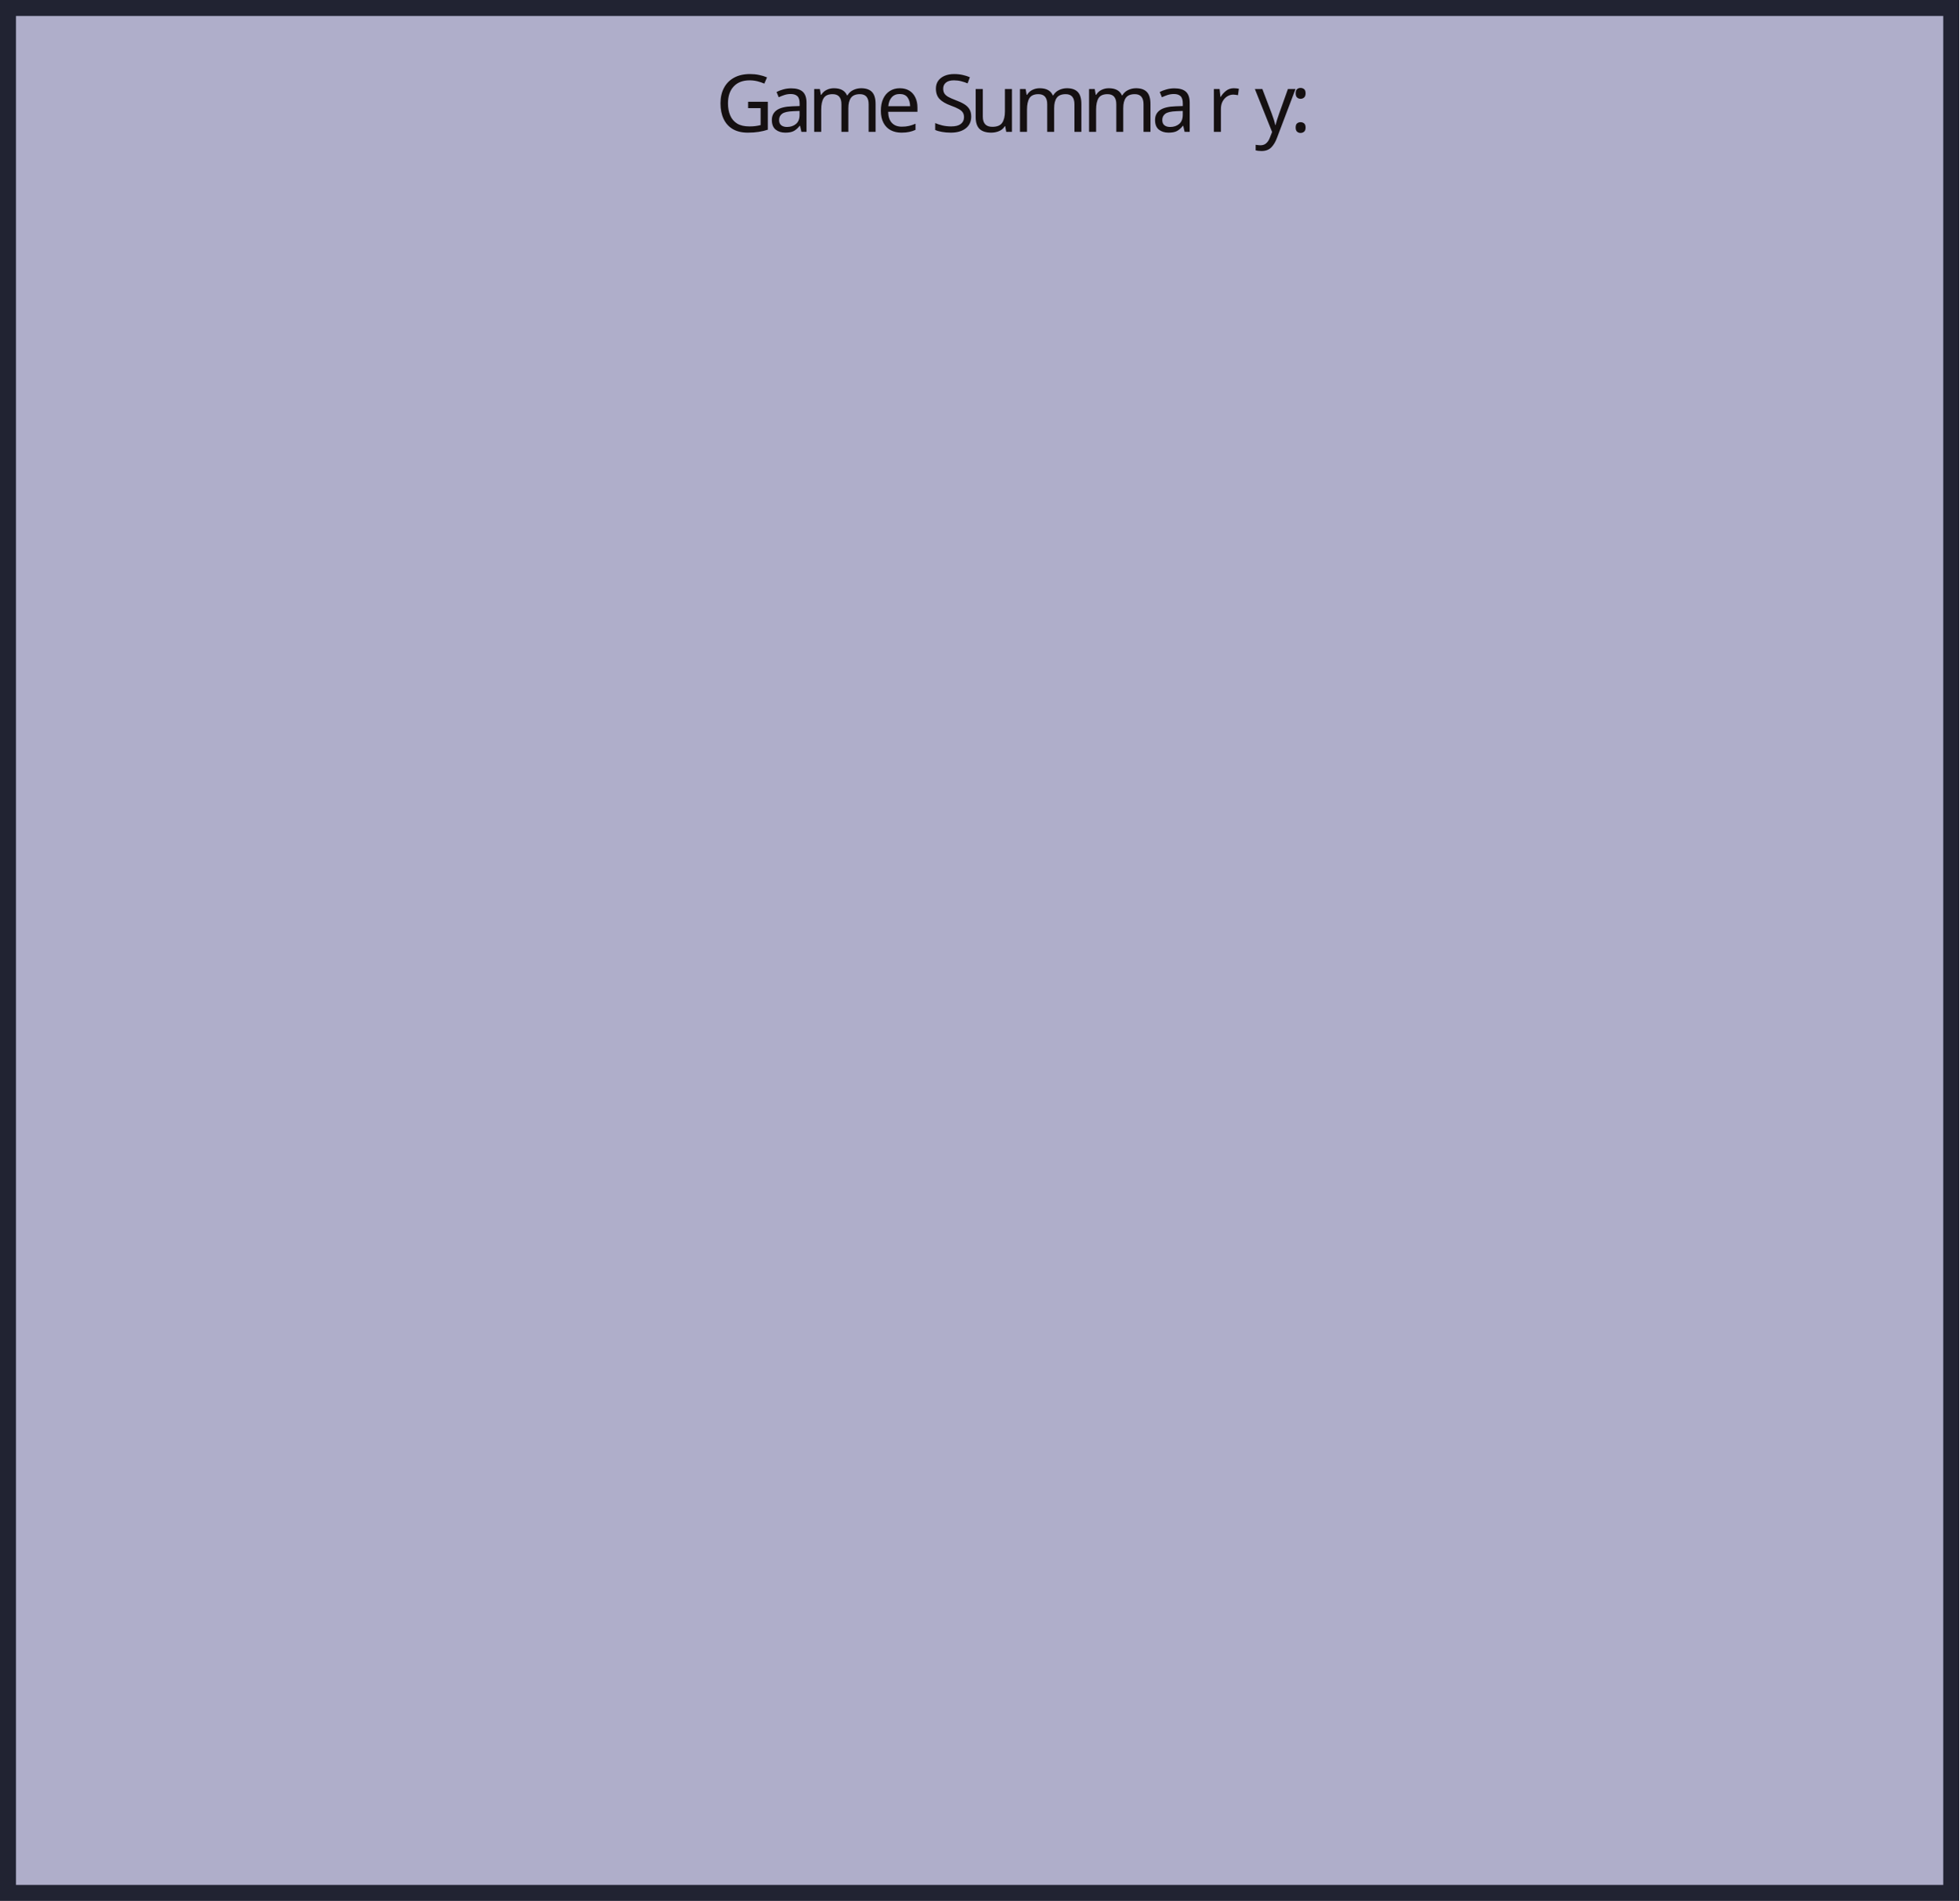
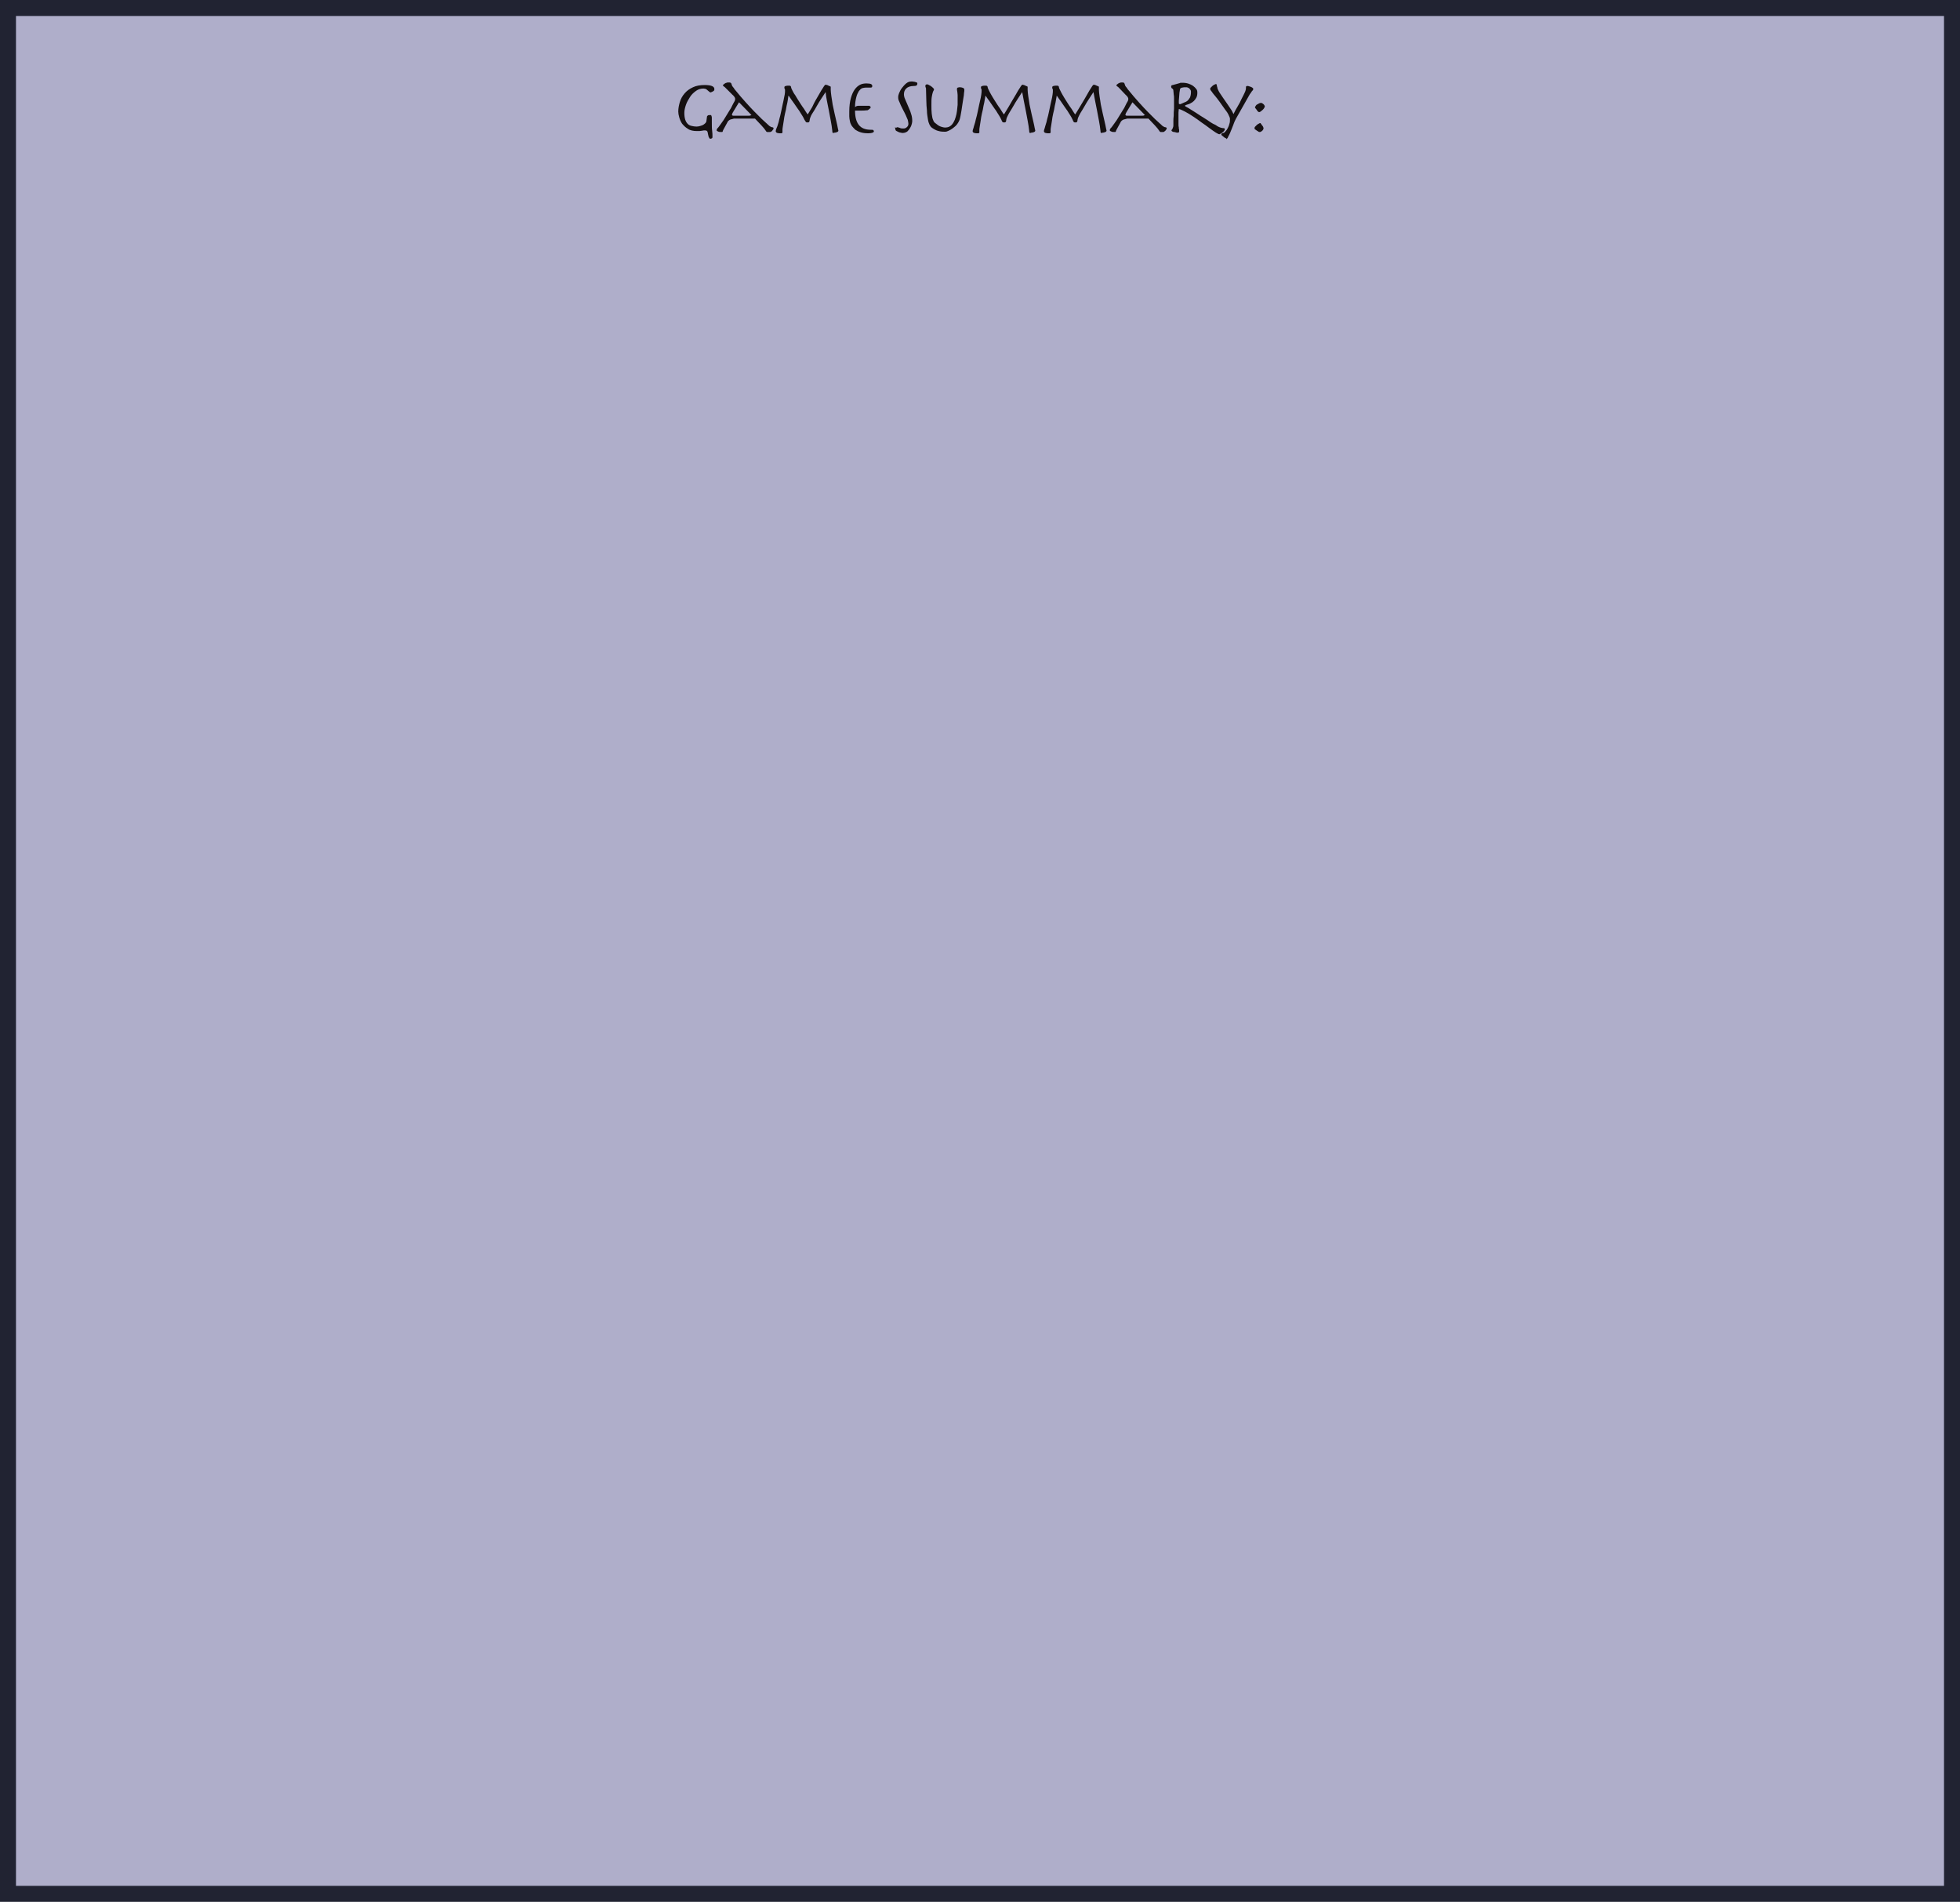
- <svg xmlns="http://www.w3.org/2000/svg" viewBox="0 0 613.18 595">
-   <defs>
-     <style>.cls-1{fill:#a6a5c4;stroke:#090b1c;stroke-miterlimit:10;stroke-width:5px;opacity:0.9;}.cls-2{isolation:isolate;font-size:25px;fill:#151011;font-family:Herculanum, Herculanum;letter-spacing:-0.07em;}.cls-3{letter-spacing:-0.2em;}.cls-4{letter-spacing:-0.07em;}</style>
-   </defs>
-   <g id="Layer_2" data-name="Layer 2">
-     <g id="gameOver">
-       <rect id="background" class="cls-1" x="2.5" y="2.5" width="608.18" height="590" />
-       <text class="cls-2" transform="translate(223.96 41.27)">Game Summa<tspan class="cls-3" x="153.82" y="0">r</tspan>
-         <tspan class="cls-4" x="168.75" y="0">y:</tspan>
-       </text>
-     </g>
+ <svg xmlns="http://www.w3.org/2000/svg" version="1.1" id="Layer_1" x="0px" y="0px" viewBox="0 0 613.2 595" style="enable-background:new 0 0 613.2 595;" xml:space="preserve">
+   <style type="text/css">
+ 	.st0{opacity:0.9;fill:#A6A5C4;stroke:#090B1C;stroke-width:5;stroke-miterlimit:10;enable-background:new    ;}
+ 	.st1{enable-background:new    ;}
+ 	.st2{fill:#151011;}
+ </style>
+   <rect id="background" x="2.5" y="2.5" class="st0" width="608.2" height="590" />
+   <g class="st1">
+     <path class="st2" d="M221.5,36.1c0.1-0.1,0.4-0.1,0.7-0.1c0.1,0,0.2,0,0.2,0c0.1,0,0.1,0.1,0.2,0.3s0.1,0.4,0.1,0.7   c0,0.3,0,0.7,0,1.2c0,1.1,0,2,0.1,2.7c0.1,0.7,0.1,1.3,0.1,1.8c0,0.2,0,0.4-0.1,0.5c-0.1,0.1-0.3,0.2-0.6,0.2c-0.1,0-0.2,0-0.2-0.1   s-0.1-0.1-0.2-0.3c-0.1-0.1-0.1-0.3-0.2-0.6c-0.1-0.3-0.1-0.6-0.2-1c-0.1-0.4-0.3-0.6-0.8-0.6c-0.1,0-0.2,0-0.4,0   c-0.2,0-0.4,0.1-0.6,0.1c-0.2,0-0.5,0.1-0.8,0.1s-0.5,0-0.8,0c-1.1,0-2.1-0.2-2.8-0.7c-0.7-0.4-1.3-1-1.8-1.6   c-0.4-0.6-0.7-1.3-0.9-2c-0.2-0.7-0.3-1.3-0.3-1.8c0-1,0.2-2,0.5-3c0.3-1,0.8-1.9,1.5-2.7c0.7-0.8,1.5-1.4,2.6-1.9   c1-0.5,2.3-0.7,3.7-0.7c0.9,0,1.7,0.1,2.2,0.3s0.8,0.5,0.8,1c0,0.1,0,0.2-0.1,0.4s-0.2,0.2-0.4,0.3c-0.1,0.1-0.3,0.2-0.4,0.2   c-0.1,0.1-0.2,0.1-0.3,0.1c-0.1,0-0.2,0-0.4-0.2c-0.1-0.1-0.4-0.3-0.7-0.6c-0.2-0.2-0.3-0.2-0.5-0.3c-0.2,0-0.3-0.1-0.6-0.1   c-0.8,0-1.6,0.2-2.3,0.7c-0.7,0.5-1.4,1.1-1.9,1.9c-0.5,0.8-1,1.6-1.3,2.5c-0.3,0.9-0.5,1.7-0.5,2.5c0,0.9,0.1,1.6,0.3,2.2   c0.2,0.6,0.5,1,0.8,1.3s0.7,0.5,1.2,0.6c0.5,0.1,0.9,0.2,1.5,0.2c0.5,0,0.9-0.1,1.2-0.2s0.7-0.2,1-0.4s0.5-0.4,0.6-0.5   c0.2-0.2,0.3-0.4,0.3-0.6l0.2-1.5C221.3,36.3,221.3,36.2,221.5,36.1z" />
+     <path class="st2" d="M228.3,37.5c-0.3,0.2-0.6,0.4-0.8,0.9l-1.2,2.2c-0.1,0.1-0.1,0.3-0.2,0.5c0,0.2-0.1,0.2-0.4,0.2   c-0.5,0-0.8,0-1.1-0.2c-0.3-0.1-0.4-0.2-0.4-0.4c0-0.1,0.1-0.3,0.2-0.5c0.2-0.2,0.4-0.4,0.6-0.7c0.3-0.4,0.6-0.8,1-1.4   c0.4-0.5,0.7-1.1,1.1-1.7c0.4-0.6,0.7-1.2,1.1-1.8s0.7-1.1,0.9-1.6s0.5-0.9,0.7-1.3c0.2-0.4,0.2-0.6,0.2-0.8c0-0.3-0.3-0.8-0.9-1.3   l-2.1-2.1c-0.2-0.2-0.4-0.4-0.6-0.5c-0.2-0.1-0.2-0.2-0.2-0.4c0-0.1,0.1-0.1,0.2-0.2s0.3-0.2,0.4-0.3c0.2-0.1,0.3-0.2,0.5-0.2   c0.2-0.1,0.3-0.1,0.4-0.1c0.2,0,0.4,0,0.6,0c0.1,0,0.2,0.1,0.3,0.1c0.1,0.1,0.2,0.1,0.2,0.3c0.1,0.1,0.1,0.3,0.2,0.5   c0,0.1,0.1,0.3,0.3,0.5c0.2,0.2,0.4,0.5,0.5,0.7c1.3,1.6,2.5,3,3.5,4.1c1,1.1,1.9,2.1,2.7,2.9c0.8,0.8,1.6,1.6,2.3,2.3   s1.6,1.4,2.4,2.2c0.2,0.1,0.3,0.2,0.5,0.3s0.3,0.1,0.4,0.1c0.1,0,0.2,0.1,0.3,0.1c0.1,0.1,0.1,0.2,0.1,0.3c0,0.1,0,0.2-0.1,0.3   s-0.2,0.2-0.3,0.4s-0.3,0.2-0.4,0.3c-0.1,0.1-0.2,0.1-0.4,0.1h-0.8c-0.1,0-0.2-0.1-0.3-0.2s-0.1-0.2-0.2-0.3   c-0.5-0.8-1.7-2-3.3-3.7h-6.6C229.1,37.3,228.6,37.3,228.3,37.5z M229.5,34.8c-0.2,0.4-0.4,0.6-0.4,0.8c-0.1,0.1-0.1,0.2-0.1,0.3   c0,0.1,0,0.1,0.1,0.2c0,0,0.1,0.1,0.3,0.1c0.2,0,0.4,0,0.8,0c0.3,0,0.8,0,1.4,0c0.6,0,1.2,0,1.6,0c0.4,0,0.8,0,1,0s0.5,0,0.6-0.1   c0.1,0,0.2-0.1,0.3-0.1l-3.9-4L229.5,34.8z" />
+     <path class="st2" d="M256.2,29.6c0.5-0.9,0.9-1.6,1.2-2c0.3-0.5,0.5-0.8,0.6-0.9c0.1-0.1,0.2-0.2,0.3-0.2c0.1,0,0.2,0,0.4,0.1   c0.2,0,0.4,0.1,0.5,0.2c0.2,0.1,0.3,0.1,0.5,0.2s0.2,0.1,0.2,0.2c0,0.2,0,0.4,0,0.5s0,0.3,0,0.4c0,0.5,0.1,1.2,0.2,2   c0.1,0.8,0.3,1.7,0.4,2.6c0.2,0.9,0.4,1.8,0.6,2.8c0.2,0.9,0.4,1.8,0.6,2.6c0.2,0.8,0.3,1.4,0.4,1.9c0.1,0.5,0.2,0.8,0.2,0.9   c0,0.1-0.1,0.2-0.2,0.3c-0.1,0.1-0.3,0.2-0.5,0.2c-0.2,0.1-0.3,0.1-0.5,0.1s-0.2,0.1-0.3,0.1c-0.1,0-0.3,0-0.3-0.1   c-0.1-0.1-0.1-0.2-0.1-0.5c-0.1-1.1-0.3-2.2-0.5-3.3c-0.2-1.1-0.4-2.1-0.6-3.2c-0.2-1-0.4-2-0.6-3c-0.2-0.9-0.3-1.8-0.4-2.7   c-1.1,1.7-2,3-2.6,4.1s-1.1,1.9-1.5,2.5c-0.4,0.6-0.6,1.1-0.7,1.4c-0.1,0.3-0.2,0.6-0.2,0.8c0,0.3-0.1,0.5-0.2,0.6   c-0.1,0.1-0.3,0.1-0.5,0.1s-0.4,0-0.5-0.2c-0.1-0.1-0.2-0.3-0.4-0.6c-0.1-0.2-0.2-0.4-0.4-0.8c-0.2-0.4-0.5-0.8-0.8-1.3   c-0.3-0.5-0.6-1-1-1.5s-0.7-1.1-1.1-1.6c-0.4-0.5-0.7-1-1-1.4c-0.3-0.4-0.5-0.8-0.7-1c-0.1,0.2-0.1,0.6-0.2,1.2   c-0.1,0.6-0.2,1.3-0.4,2c-0.1,0.8-0.3,1.6-0.5,2.4c-0.2,0.8-0.3,1.6-0.4,2.3s-0.2,1.3-0.3,1.9c-0.1,0.5-0.1,0.8-0.1,0.9   c0,0.1,0,0.3,0,0.4c0,0.1,0,0.3,0,0.4c0,0.1,0,0.1-0.1,0.2c-0.1,0.1-0.2,0.1-0.4,0.1c-0.4,0-0.8,0-1.1-0.1   c-0.3-0.1-0.5-0.3-0.5-0.5c0-0.1,0-0.3,0.1-0.6c0.1-0.2,0.2-0.6,0.4-1c0.1-0.3,0.2-0.7,0.4-1.3c0.1-0.6,0.3-1.2,0.5-2   c0.2-0.7,0.3-1.5,0.5-2.3s0.3-1.6,0.5-2.3c0.1-0.7,0.3-1.4,0.4-2c0.1-0.6,0.1-1,0.1-1.2c0-0.3,0-0.5-0.1-0.6s-0.1-0.3-0.1-0.5   c0-0.2,0.1-0.3,0.4-0.4s0.6-0.1,0.9-0.1c0.3,0,0.5,0,0.6,0.1c0.1,0.1,0.2,0.2,0.2,0.4c0,0.2,0.2,0.6,0.4,1s0.5,1,0.9,1.5   c0.3,0.6,0.7,1.1,1.1,1.8s0.8,1.2,1.1,1.7c0.4,0.5,0.7,1,1,1.5c0.3,0.4,0.5,0.8,0.7,1l1.4-2.3C254.9,31.7,255.7,30.5,256.2,29.6z" />
+     <path class="st2" d="M272.4,33.6c0,0,0,0.1-0.1,0.2c-0.1,0.1-0.2,0.2-0.3,0.3c-0.1,0.1-0.3,0.2-0.4,0.3c-0.1,0.1-0.2,0.1-0.3,0.1   c-0.8,0.1-1.4,0.1-2.1,0.1c-0.6,0-1.2,0-1.7,0c0,2,0.4,3.5,1.2,4.5c0.8,1,2,1.5,3.8,1.5c0.4,0,0.6,0,0.7,0.1s0.2,0.2,0.2,0.4   c0,0.1-0.1,0.3-0.4,0.4c-0.2,0.1-0.7,0.2-1.3,0.2c-1,0-1.8-0.1-2.4-0.3c-0.7-0.2-1.2-0.5-1.7-0.8c-0.4-0.4-0.8-0.8-1.1-1.2   c-0.3-0.5-0.5-0.9-0.6-1.5c-0.1-0.5-0.2-1-0.2-1.5c0-0.5,0-1,0-1.5c0-1.7,0.2-3.1,0.5-4.2c0.3-1.1,0.7-2,1.2-2.7   c0.5-0.7,1.1-1.2,1.7-1.5s1.3-0.4,2-0.4c0.7,0,1.2,0.1,1.4,0.2s0.4,0.3,0.4,0.6c0,0.4-0.2,0.5-0.5,0.5h-1.5c-0.4,0-0.8,0.1-1.2,0.2   c-0.4,0.2-0.7,0.5-1,0.9c-0.3,0.5-0.6,1.1-0.8,1.9c-0.2,0.8-0.4,1.8-0.4,3.1c0.1-0.1,0.3-0.2,0.5-0.3c0.2-0.1,0.4-0.1,0.6-0.1h3.4   C272.3,33.3,272.4,33.4,272.4,33.6z" />
+     <path class="st2" d="M280.5,39.9c0.1-0.1,0.2-0.1,0.2-0.1c0.2,0,0.5,0.1,0.8,0.2c0.3,0.2,0.7,0.2,1.2,0.2c0.5,0,0.8-0.2,1.1-0.5   c0.3-0.3,0.4-0.6,0.4-1c0-0.3-0.1-0.7-0.2-1.2c-0.2-0.5-0.4-0.9-0.6-1.4c-0.2-0.5-0.5-1-0.8-1.6c-0.3-0.5-0.5-1.1-0.8-1.6   c-0.2-0.5-0.4-1-0.6-1.4c-0.2-0.5-0.2-0.8-0.2-1.2c0-0.3,0.1-0.7,0.3-1.2c0.2-0.5,0.5-1.1,0.9-1.6s0.8-1,1.3-1.4s1-0.6,1.5-0.6   c0.1,0,0.3,0,0.5,0c0.2,0,0.4,0.1,0.7,0.1c0.2,0.1,0.4,0.1,0.6,0.2c0.2,0.1,0.2,0.2,0.2,0.3c0,0.3-0.1,0.5-0.2,0.6   c-0.1,0.1-0.4,0.2-0.9,0.2c-1.1,0-1.9,0.3-2.4,0.8c-0.5,0.5-0.7,1.1-0.7,1.8c0,0.4,0.1,1,0.4,1.6c0.3,0.7,0.6,1.4,0.9,2.1   c0.3,0.8,0.7,1.5,0.9,2.3c0.3,0.8,0.4,1.6,0.4,2.3c0,0.1,0,0.4-0.1,0.8c-0.1,0.4-0.2,0.8-0.5,1.3c-0.2,0.4-0.5,0.8-0.9,1.2   c-0.4,0.3-0.9,0.5-1.5,0.5c-0.1,0-0.3,0-0.6-0.1c-0.2,0-0.5-0.1-0.7-0.2c-0.2-0.1-0.4-0.2-0.6-0.3c-0.2-0.1-0.3-0.2-0.3-0.3   c-0.1-0.2-0.1-0.3-0.1-0.4c0-0.1-0.1-0.3-0.1-0.5C280.4,40.1,280.4,39.9,280.5,39.9z" />
+     <path class="st2" d="M289.6,26.6c0.1-0.2,0.2-0.2,0.5-0.2c0.1,0,0.3,0,0.5,0.2c0.2,0.1,0.5,0.2,0.7,0.4c0.2,0.1,0.4,0.3,0.6,0.5   s0.3,0.3,0.3,0.4s0,0.3-0.1,0.4c-0.1,0.1-0.2,0.4-0.3,0.7c-0.1,0.3-0.2,0.8-0.3,1.4c-0.1,0.6-0.1,1.4-0.1,2.4c0,1.1,0,2,0.1,2.8   c0.1,0.8,0.2,1.5,0.5,2.1c0.1,0.3,0.3,0.6,0.6,0.8s0.6,0.5,0.9,0.7s0.7,0.4,1.1,0.5c0.4,0.1,0.7,0.2,1,0.2c0.6,0,1.2-0.1,1.6-0.4   c0.5-0.3,0.8-0.7,1.1-1.2c0.3-0.5,0.5-1,0.7-1.7c0.2-0.6,0.3-1.2,0.4-1.9c0.1-0.6,0.1-1.3,0.2-1.9c0-0.6,0-1.1,0-1.6   c0-0.6,0-1.1,0-1.5c0-0.4-0.1-0.7-0.1-1c0-0.2-0.1-0.4-0.1-0.6c0-0.1,0-0.2,0-0.3c0-0.2,0.1-0.4,0.3-0.4c0.2-0.1,0.4-0.1,0.7-0.1   c0.3,0,0.6,0.1,0.9,0.2c0.3,0.1,0.4,0.4,0.4,0.6c0,0.2,0,0.5-0.1,1c0,0.5-0.1,1-0.2,1.6s-0.2,1.3-0.3,1.9c-0.1,0.7-0.2,1.3-0.3,2   s-0.2,1.2-0.3,1.7c-0.1,0.5-0.2,0.9-0.3,1.2c-0.4,1-1,1.8-1.7,2.3c-0.7,0.6-1.4,1-2.2,1.3c-0.2,0.1-0.4,0.1-0.5,0.1   c-0.2,0-0.3,0-0.5,0c-0.3,0-0.7,0-1.2-0.1c-0.4-0.1-0.9-0.2-1.3-0.4s-0.8-0.4-1.2-0.7c-0.4-0.3-0.6-0.6-0.8-1   c-0.2-0.4-0.4-1-0.5-1.7c-0.1-0.8-0.3-1.6-0.3-2.7c-0.1-1-0.2-2.1-0.2-3.3c0-1.2-0.1-2.4-0.1-3.7C289.4,27,289.5,26.7,289.6,26.6z" />
+     <path class="st2" d="M317.8,29.6c0.5-0.9,0.9-1.6,1.2-2c0.3-0.5,0.5-0.8,0.6-0.9c0.1-0.1,0.2-0.2,0.3-0.2c0.1,0,0.2,0,0.4,0.1   c0.2,0,0.3,0.1,0.5,0.2s0.3,0.1,0.5,0.2s0.2,0.1,0.2,0.2c0,0.2,0,0.4,0,0.5c0,0.2,0,0.3,0,0.4c0,0.5,0.1,1.2,0.2,2   c0.1,0.8,0.3,1.7,0.4,2.6c0.2,0.9,0.4,1.8,0.6,2.8c0.2,0.9,0.4,1.8,0.6,2.6c0.2,0.8,0.3,1.4,0.4,1.9c0.1,0.5,0.2,0.8,0.2,0.9   c0,0.1-0.1,0.2-0.2,0.3c-0.1,0.1-0.3,0.2-0.5,0.2c-0.2,0.1-0.3,0.1-0.5,0.1c-0.2,0-0.2,0.1-0.3,0.1c-0.1,0-0.3,0-0.3-0.1   c-0.1-0.1-0.1-0.2-0.1-0.5c-0.1-1.1-0.3-2.2-0.5-3.3c-0.2-1.1-0.4-2.1-0.6-3.2c-0.2-1-0.4-2-0.6-3c-0.2-0.9-0.3-1.8-0.5-2.7   c-1.1,1.7-2,3-2.6,4.1c-0.6,1-1.1,1.9-1.5,2.5c-0.3,0.6-0.6,1.1-0.7,1.4c-0.1,0.3-0.2,0.6-0.2,0.8c0,0.3-0.1,0.5-0.2,0.6   c-0.1,0.1-0.3,0.1-0.5,0.1s-0.4,0-0.5-0.2c-0.1-0.1-0.2-0.3-0.3-0.6c-0.1-0.2-0.2-0.4-0.4-0.8s-0.5-0.8-0.8-1.3s-0.6-1-1-1.5   s-0.7-1.1-1.1-1.6c-0.3-0.5-0.7-1-1-1.4c-0.3-0.4-0.5-0.8-0.7-1c0,0.2-0.1,0.6-0.2,1.2c-0.1,0.6-0.2,1.3-0.4,2   c-0.1,0.8-0.3,1.6-0.5,2.4c-0.2,0.8-0.3,1.6-0.4,2.3c-0.1,0.7-0.2,1.3-0.3,1.9c-0.1,0.5-0.1,0.8-0.1,0.9c0,0.1,0,0.3,0,0.4   c0,0.1,0,0.3,0,0.4c0,0.1,0,0.1-0.1,0.2c-0.1,0.1-0.2,0.1-0.4,0.1c-0.4,0-0.8,0-1.1-0.1s-0.5-0.3-0.5-0.5c0-0.1,0-0.3,0.1-0.6   c0.1-0.2,0.2-0.6,0.3-1c0.1-0.3,0.2-0.7,0.4-1.3c0.1-0.6,0.3-1.2,0.5-2c0.2-0.7,0.3-1.5,0.5-2.3s0.3-1.6,0.5-2.3s0.3-1.4,0.4-2   c0.1-0.6,0.1-1,0.1-1.2c0-0.3,0-0.5-0.1-0.6c-0.1-0.1-0.1-0.3-0.1-0.5c0-0.2,0.1-0.3,0.4-0.4s0.6-0.1,0.9-0.1c0.3,0,0.5,0,0.6,0.1   c0.1,0.1,0.2,0.2,0.2,0.4c0,0.2,0.2,0.6,0.4,1s0.5,1,0.8,1.5c0.3,0.6,0.7,1.1,1.1,1.8s0.8,1.2,1.1,1.7c0.4,0.5,0.7,1,1,1.5   s0.5,0.8,0.7,1l1.4-2.3C316.5,31.7,317.3,30.5,317.8,29.6z" />
+     <path class="st2" d="M340.1,29.6c0.5-0.9,0.9-1.6,1.2-2c0.3-0.5,0.5-0.8,0.6-0.9c0.1-0.1,0.2-0.2,0.3-0.2c0.1,0,0.2,0,0.4,0.1   c0.2,0,0.3,0.1,0.5,0.2s0.3,0.1,0.5,0.2s0.2,0.1,0.2,0.2c0,0.2,0,0.4,0,0.5c0,0.2,0,0.3,0,0.4c0,0.5,0.1,1.2,0.2,2   c0.1,0.8,0.3,1.7,0.4,2.6c0.2,0.9,0.4,1.8,0.6,2.8c0.2,0.9,0.4,1.8,0.6,2.6c0.2,0.8,0.3,1.4,0.4,1.9c0.1,0.5,0.2,0.8,0.2,0.9   c0,0.1-0.1,0.2-0.2,0.3c-0.1,0.1-0.3,0.2-0.5,0.2c-0.2,0.1-0.3,0.1-0.5,0.1c-0.2,0-0.2,0.1-0.3,0.1c-0.1,0-0.3,0-0.3-0.1   c-0.1-0.1-0.1-0.2-0.1-0.5c-0.1-1.1-0.3-2.2-0.5-3.3c-0.2-1.1-0.4-2.1-0.6-3.2c-0.2-1-0.4-2-0.6-3c-0.2-0.9-0.3-1.8-0.5-2.7   c-1.1,1.7-2,3-2.6,4.1c-0.6,1-1.1,1.9-1.5,2.5c-0.3,0.6-0.6,1.1-0.7,1.4c-0.1,0.3-0.2,0.6-0.2,0.8c0,0.3-0.1,0.5-0.2,0.6   c-0.1,0.1-0.3,0.1-0.5,0.1s-0.4,0-0.5-0.2c-0.1-0.1-0.2-0.3-0.3-0.6c-0.1-0.2-0.2-0.4-0.4-0.8s-0.5-0.8-0.8-1.3s-0.6-1-1-1.5   s-0.7-1.1-1.1-1.6c-0.3-0.5-0.7-1-1-1.4c-0.3-0.4-0.5-0.8-0.7-1c0,0.2-0.1,0.6-0.2,1.2c-0.1,0.6-0.2,1.3-0.4,2   c-0.1,0.8-0.3,1.6-0.5,2.4c-0.2,0.8-0.3,1.6-0.4,2.3c-0.1,0.7-0.2,1.3-0.3,1.9c-0.1,0.5-0.1,0.8-0.1,0.9c0,0.1,0,0.3,0,0.4   c0,0.1,0,0.3,0,0.4c0,0.1,0,0.1-0.1,0.2c-0.1,0.1-0.2,0.1-0.4,0.1c-0.4,0-0.8,0-1.1-0.1s-0.5-0.3-0.5-0.5c0-0.1,0-0.3,0.1-0.6   c0.1-0.2,0.2-0.6,0.3-1c0.1-0.3,0.2-0.7,0.4-1.3c0.1-0.6,0.3-1.2,0.5-2c0.2-0.7,0.3-1.5,0.5-2.3s0.3-1.6,0.5-2.3s0.3-1.4,0.4-2   c0.1-0.6,0.1-1,0.1-1.2c0-0.3,0-0.5-0.1-0.6c-0.1-0.1-0.1-0.3-0.1-0.5c0-0.2,0.1-0.3,0.4-0.4s0.6-0.1,0.9-0.1c0.3,0,0.5,0,0.6,0.1   c0.1,0.1,0.2,0.2,0.2,0.4c0,0.2,0.2,0.6,0.4,1s0.5,1,0.8,1.5c0.3,0.6,0.7,1.1,1.1,1.8s0.8,1.2,1.1,1.7c0.4,0.5,0.7,1,1,1.5   s0.5,0.8,0.7,1l1.4-2.3C338.9,31.7,339.6,30.5,340.1,29.6z" />
+     <path class="st2" d="M351.3,37.5c-0.3,0.2-0.6,0.4-0.8,0.9l-1.2,2.2c-0.1,0.1-0.1,0.3-0.2,0.5c0,0.2-0.1,0.2-0.4,0.2   c-0.5,0-0.8,0-1.1-0.2c-0.3-0.1-0.4-0.2-0.4-0.4c0-0.1,0.1-0.3,0.2-0.5c0.2-0.2,0.4-0.4,0.6-0.7c0.3-0.4,0.6-0.8,1-1.4   c0.4-0.5,0.7-1.1,1.1-1.7c0.4-0.6,0.7-1.2,1.1-1.8s0.7-1.1,0.9-1.6s0.5-0.9,0.7-1.3c0.2-0.4,0.2-0.6,0.2-0.8c0-0.3-0.3-0.8-0.9-1.3   l-2-2.1c-0.2-0.2-0.4-0.4-0.6-0.5c-0.2-0.1-0.2-0.2-0.2-0.4c0-0.1,0.1-0.1,0.2-0.2s0.3-0.2,0.4-0.3c0.2-0.1,0.3-0.2,0.5-0.2   c0.2-0.1,0.3-0.1,0.4-0.1c0.2,0,0.4,0,0.5,0c0.1,0,0.2,0.1,0.3,0.1s0.2,0.1,0.2,0.3c0.1,0.1,0.1,0.3,0.2,0.5c0,0.1,0.1,0.3,0.3,0.5   c0.2,0.2,0.4,0.5,0.5,0.7c1.3,1.6,2.5,3,3.5,4.1c1,1.1,1.9,2.1,2.7,2.9c0.8,0.8,1.6,1.6,2.3,2.3c0.7,0.7,1.6,1.4,2.4,2.2   c0.2,0.1,0.3,0.2,0.5,0.3s0.3,0.1,0.4,0.1s0.2,0.1,0.3,0.1c0.1,0.1,0.1,0.2,0.1,0.3c0,0.1,0,0.2-0.1,0.3s-0.2,0.2-0.3,0.4   c-0.1,0.1-0.3,0.2-0.4,0.3c-0.1,0.1-0.2,0.1-0.3,0.1h-0.8c-0.1,0-0.2-0.1-0.3-0.2s-0.1-0.2-0.2-0.3c-0.5-0.8-1.7-2-3.3-3.7h-6.6   C352.1,37.3,351.7,37.3,351.3,37.5z M352.6,34.8c-0.2,0.4-0.4,0.6-0.4,0.8c-0.1,0.1-0.1,0.2-0.1,0.3c0,0.1,0,0.1,0.1,0.2   c0,0,0.1,0.1,0.3,0.1c0.2,0,0.4,0,0.8,0c0.3,0,0.8,0,1.4,0c0.7,0,1.2,0,1.6,0c0.4,0,0.8,0,1,0s0.5,0,0.6-0.1c0.1,0,0.2-0.1,0.3-0.1   l-3.9-4L352.6,34.8z" />
+   </g>
+   <g class="st1">
+     <path class="st2" d="M369.5,25.9c0.2,0,0.4,0,0.6,0c0.6,0,1.2,0.1,1.8,0.3c0.5,0.2,1,0.4,1.4,0.7c0.4,0.3,0.7,0.6,1,1   s0.3,0.8,0.3,1.1c0,0.6-0.1,1.1-0.3,1.5s-0.5,0.8-0.8,1.1s-0.6,0.5-1,0.7c-0.3,0.2-0.7,0.3-1,0.4c-0.4,0.1-0.6,0.2-0.7,0.3   c-0.1,0-0.1,0.1-0.1,0.1s0.1,0.1,0.2,0.2s0.4,0.2,0.9,0.5s1,0.6,1.6,1c0.6,0.4,1.3,0.8,2,1.3c0.5,0.3,1.1,0.7,1.6,1   c0.5,0.3,1.1,0.7,1.5,1c0.5,0.3,0.9,0.6,1.4,0.8s0.8,0.5,1,0.6c0.7,0.4,1.4,0.6,2,0.6c0.1,0,0.1,0,0.2,0.1c0.1,0.1,0.1,0.2,0.1,0.3   c0,0.1-0.1,0.2-0.2,0.4s-0.3,0.3-0.5,0.5c-0.2,0.2-0.4,0.3-0.6,0.4s-0.3,0.2-0.4,0.2c-0.2,0-0.6-0.2-1.1-0.5   c-0.6-0.4-1.2-0.8-2-1.4c-0.8-0.6-1.6-1.2-2.5-1.8c-0.9-0.7-1.8-1.3-2.7-1.9c-0.9-0.6-1.7-1.1-2.5-1.5c-0.8-0.4-1.4-0.7-1.9-0.8   c0,0.3-0.1,0.7-0.1,1.1c0,0.4,0,0.8,0,1.2v0.7c0,0.7,0,1.2,0,1.7c0,0.4,0,0.8,0.1,1.1c0,0.3,0,0.5,0.1,0.7c0,0.2,0,0.3,0,0.4   c0,0.2,0,0.3-0.1,0.4c-0.1,0.1-0.3,0.1-0.5,0.1c-0.1,0-0.3,0-0.5-0.1s-0.4-0.1-0.6-0.1c-0.2-0.1-0.4-0.1-0.5-0.2   c-0.1-0.1-0.2-0.2-0.2-0.3c0-0.1,0-0.2,0.1-0.2s0.1-0.2,0.2-0.3c0.1-0.1,0.1-0.3,0.2-0.5s0.1-0.5,0.1-0.8c0-0.1,0-0.5,0-1   c0-0.5,0-1.1,0.1-1.8c0-0.7,0-1.4,0.1-2.2c0-0.8,0-1.5,0-2.1c0-0.3,0-0.6,0-1.1c0-0.4,0-0.9-0.1-1.3c0-0.4-0.1-0.8-0.1-1.1   c0-0.3-0.1-0.5-0.2-0.6c-0.4-0.2-0.5-0.4-0.5-0.8c0-0.2,0.2-0.4,0.5-0.4l2.2-0.6C369.2,25.9,369.4,25.9,369.5,25.9z M368.9,32.5   c0.1,0,0.1,0.1,0.2,0.1c0.1,0,0.2,0,0.4-0.1c0.2-0.1,0.5-0.2,0.9-0.4c0.2-0.1,0.3-0.1,0.5-0.2c0.2-0.1,0.4-0.2,0.5-0.3   c0.2-0.1,0.3-0.3,0.5-0.5c0.1-0.2,0.3-0.4,0.4-0.6c0.2-0.5,0.3-1.1,0.3-1.7c0-0.2,0-0.4-0.1-0.6c-0.1-0.1-0.2-0.3-0.3-0.4   c0,0-0.1-0.1-0.2-0.2c-0.1-0.1-0.2-0.1-0.4-0.2s-0.3-0.1-0.4-0.1c-0.1,0-0.2,0-0.3,0s-0.2,0-0.4,0c-0.2,0-0.4,0.1-0.6,0.1   c-0.2,0-0.4,0.1-0.5,0.2c-0.1,0.1-0.2,0.1-0.2,0.2c-0.1,0.4-0.1,0.8-0.2,1.2c0,0.4-0.1,0.9-0.1,1.3c0,0.4-0.1,0.8-0.1,1.2   c0,0.4,0,0.6,0,0.8C368.8,32.4,368.8,32.5,368.9,32.5z" />
+   </g>
+   <g class="st1">
+     <path class="st2" d="M383.4,43.2c-0.2-0.1-0.4-0.2-0.6-0.4s-0.4-0.3-0.5-0.4c-0.1-0.1-0.2-0.2-0.2-0.3c0-0.1,0-0.2,0.1-0.3   c0.1-0.1,0.2-0.1,0.5-0.2c0.2,0,0.5-0.2,0.7-0.5c0.3-0.3,0.5-0.6,0.7-1c0.2-0.4,0.4-0.8,0.5-1.3c0.2-0.5,0.2-1,0.2-1.5   c0-0.2,0-0.4-0.1-0.6s-0.2-0.5-0.4-0.9s-0.5-0.9-1-1.5c-0.4-0.6-1-1.4-1.7-2.4c-0.5-0.7-0.9-1.2-1.3-1.7c-0.4-0.5-0.7-0.8-0.9-1.1   s-0.4-0.6-0.6-0.8c-0.1-0.2-0.2-0.4-0.2-0.5c0-0.1,0.1-0.3,0.2-0.4c0.2-0.2,0.3-0.3,0.5-0.5s0.4-0.3,0.6-0.4   c0.2-0.1,0.4-0.2,0.5-0.2c0.1,0,0.2,0,0.2,0.1s0.1,0.2,0.1,0.3c0,0.1,0,0.3,0.1,0.5s0.1,0.4,0.1,0.5c0.2,0.5,0.5,1.1,1,1.8   c0.5,0.7,0.9,1.4,1.5,2.2s1,1.5,1.5,2.2c0.5,0.7,0.8,1.3,1,1.8c0.4-0.8,0.8-1.6,1.3-2.4c0.5-0.8,0.9-1.6,1.2-2.3   c0.4-0.7,0.7-1.4,1-2s0.4-1.1,0.4-1.4c0-0.3,0-0.5,0.1-0.6c0.1-0.1,0.2-0.1,0.4-0.1c0.1,0,0.3,0,0.5,0.1c0.2,0.1,0.4,0.1,0.6,0.2   c0.2,0.1,0.4,0.2,0.5,0.3c0.1,0.1,0.2,0.2,0.2,0.4c0,0.1,0,0.1-0.1,0.2c0,0.1-0.1,0.2-0.2,0.3c-0.1,0.1-0.2,0.2-0.3,0.4   s-0.3,0.4-0.5,0.7l-4.3,7.6c-0.1,0.2-0.2,0.4-0.4,0.8s-0.3,0.8-0.5,1.3c-0.2,0.5-0.4,1-0.6,1.5c-0.2,0.5-0.4,1-0.6,1.4   s-0.4,0.7-0.5,1c-0.2,0.3-0.3,0.4-0.5,0.4C383.8,43.3,383.6,43.3,383.4,43.2z" />
+     <path class="st2" d="M392.7,39.6c0.2-0.2,0.3-0.3,0.5-0.5c0.2-0.2,0.4-0.3,0.6-0.4c0.2-0.1,0.3-0.2,0.4-0.2c0.1,0,0.2,0,0.2,0.1   c0.1,0.1,0.2,0.2,0.3,0.4c0.3,0.4,0.5,0.6,0.5,0.8c0.1,0.1,0.1,0.2,0.1,0.3c0,0.1,0,0.2-0.1,0.4c-0.1,0.2-0.2,0.3-0.3,0.4   c-0.1,0.1-0.3,0.2-0.4,0.3c-0.2,0.1-0.3,0.1-0.4,0.1c-0.1,0-0.3,0-0.5-0.2c-0.2-0.1-0.5-0.3-0.9-0.6c-0.1,0-0.1-0.1-0.2-0.2   c0-0.1,0-0.2,0-0.2C392.5,39.9,392.5,39.8,392.7,39.6z M393.1,32.8l0.9-0.5c0.2-0.1,0.4-0.1,0.5-0.1c0.1,0,0.2,0,0.4,0.1   c0.1,0.1,0.3,0.2,0.4,0.3c0.1,0.1,0.2,0.2,0.3,0.4c0.1,0.1,0.1,0.2,0.1,0.3c0,0.1-0.1,0.3-0.2,0.5s-0.3,0.4-0.5,0.6   s-0.4,0.3-0.6,0.5c-0.2,0.1-0.4,0.2-0.5,0.2c-0.1,0-0.1-0.1-0.3-0.2s-0.3-0.3-0.4-0.5c-0.1-0.2-0.3-0.3-0.4-0.5   c-0.1-0.2-0.2-0.3-0.2-0.3C392.8,33.2,392.9,33,393.1,32.8z" />
  </g>
</svg>
